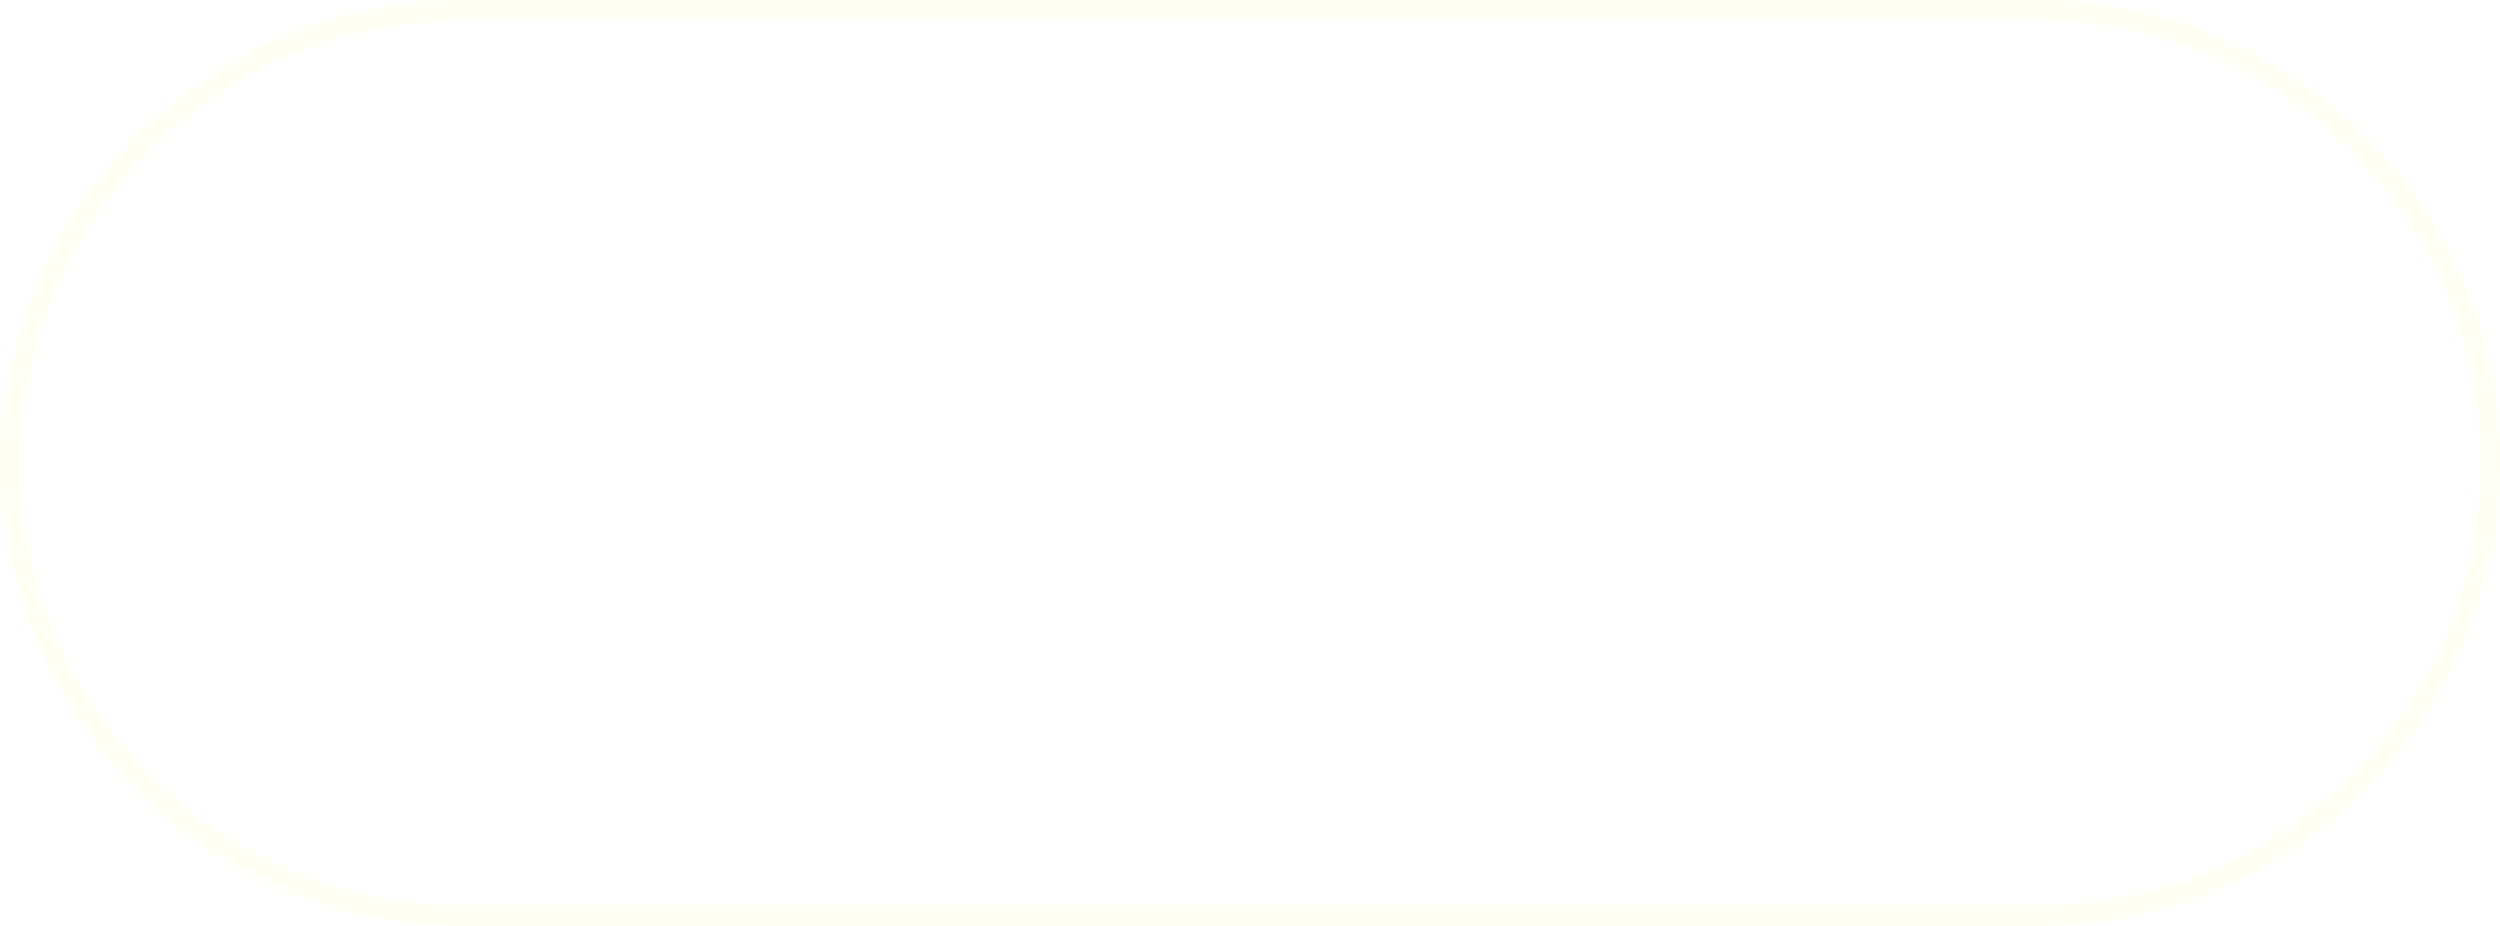
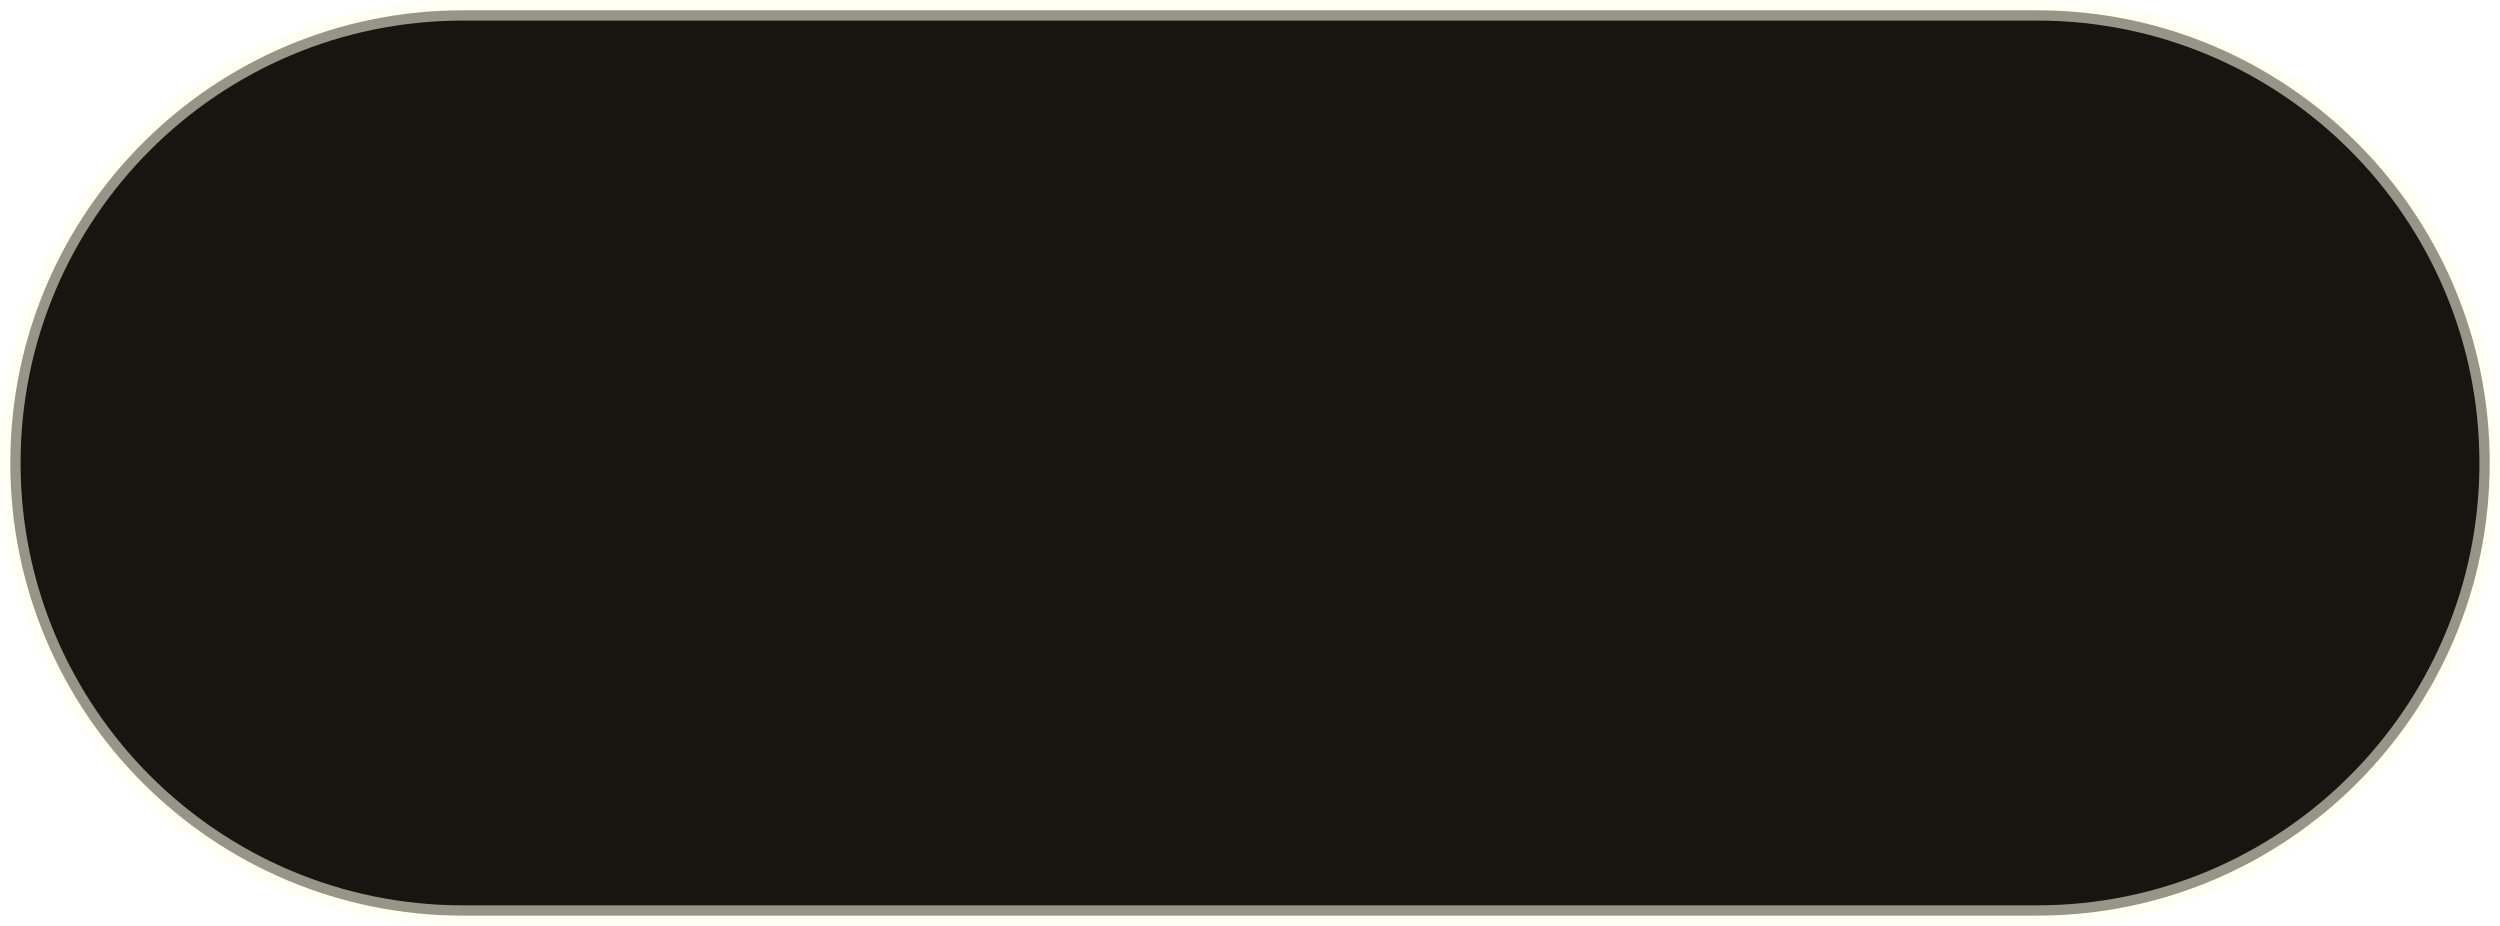
<svg xmlns="http://www.w3.org/2000/svg" preserveAspectRatio="none" overflow="visible" style="display: block;" width="121.5" height="45" viewBox="0 0 121.5 45" fill="none">
-   <path id="Vector" d="M99 0.5H22.5C10.35 0.5 0.5 10.35 0.5 22.5C0.5 34.65 10.35 44.5 22.5 44.5H99C111.15 44.5 121 34.65 121 22.5C121 10.35 111.15 0.5 99 0.5Z" stroke="#FFFEEA" stroke-opacity="0.55" />
+   <path id="Vector" d="M99 0.5H22.5C10.35 0.5 0.5 10.35 0.5 22.5C0.5 34.65 10.35 44.5 22.5 44.5H99C111.15 44.5 121 34.65 121 22.5C121 10.35 111.15 0.5 99 0.5Z" fill="#16150F" stroke="#FFFEEA" stroke-opacity="0.55" />
</svg>
